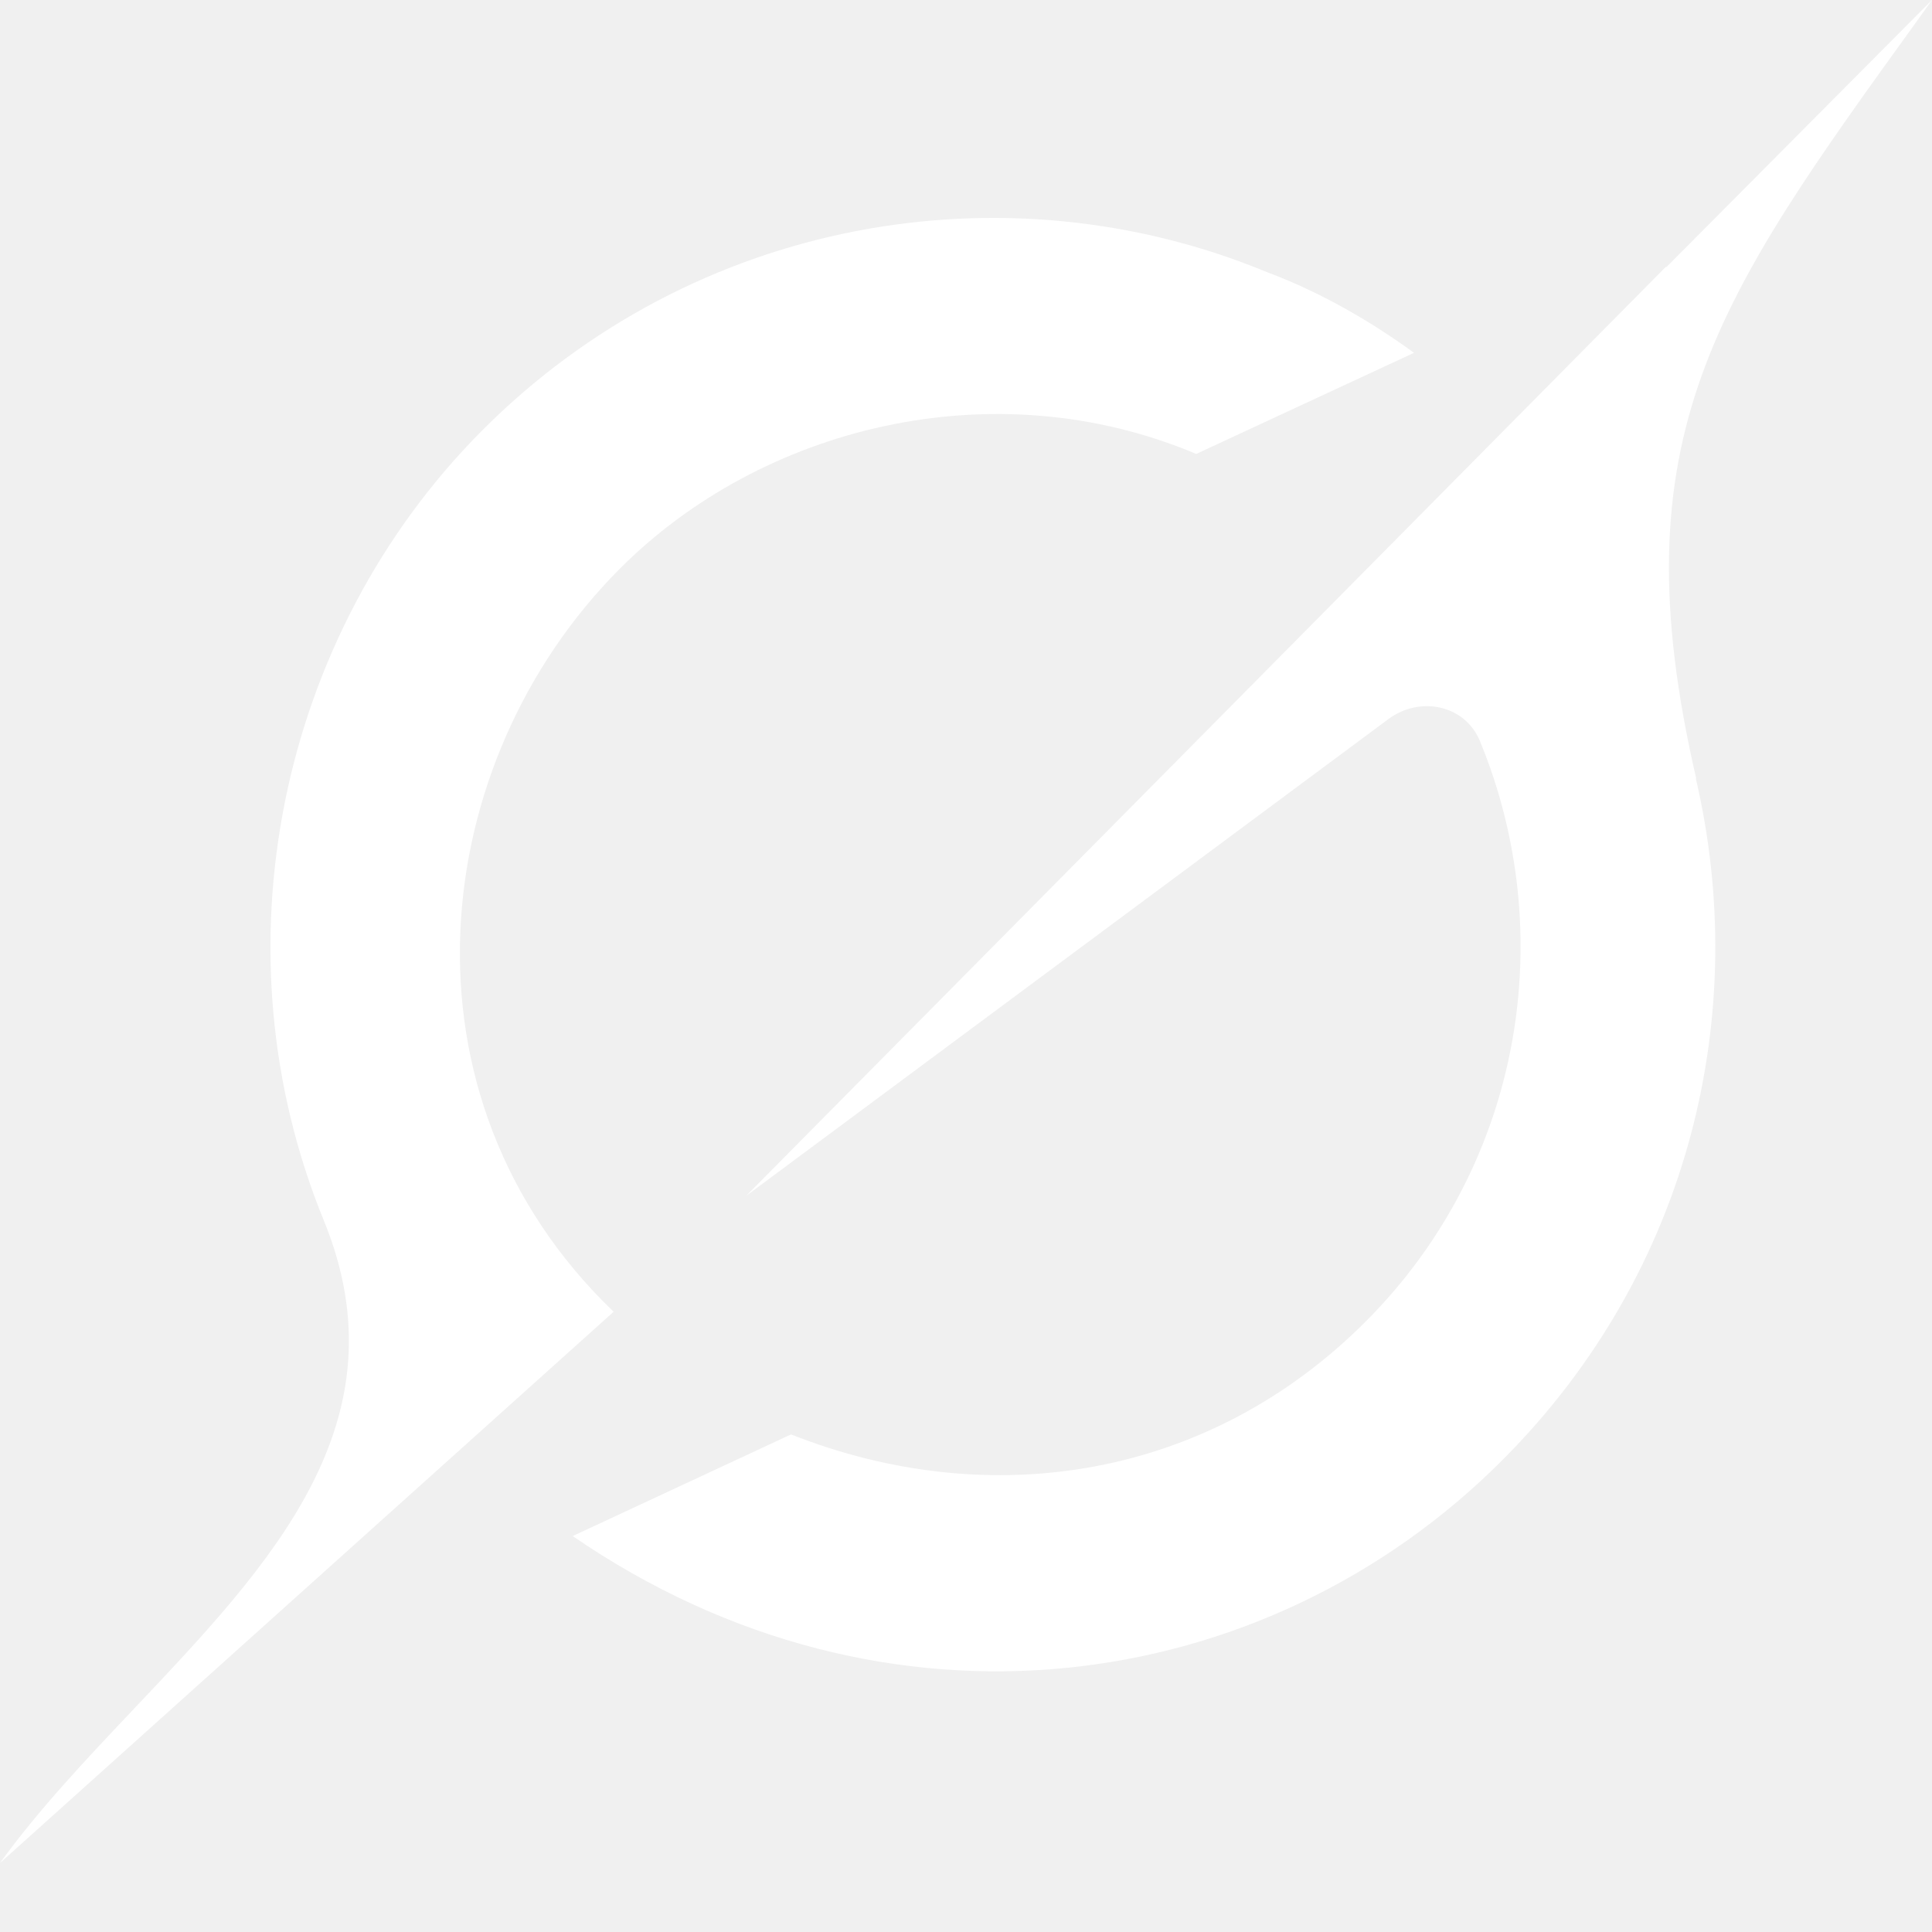
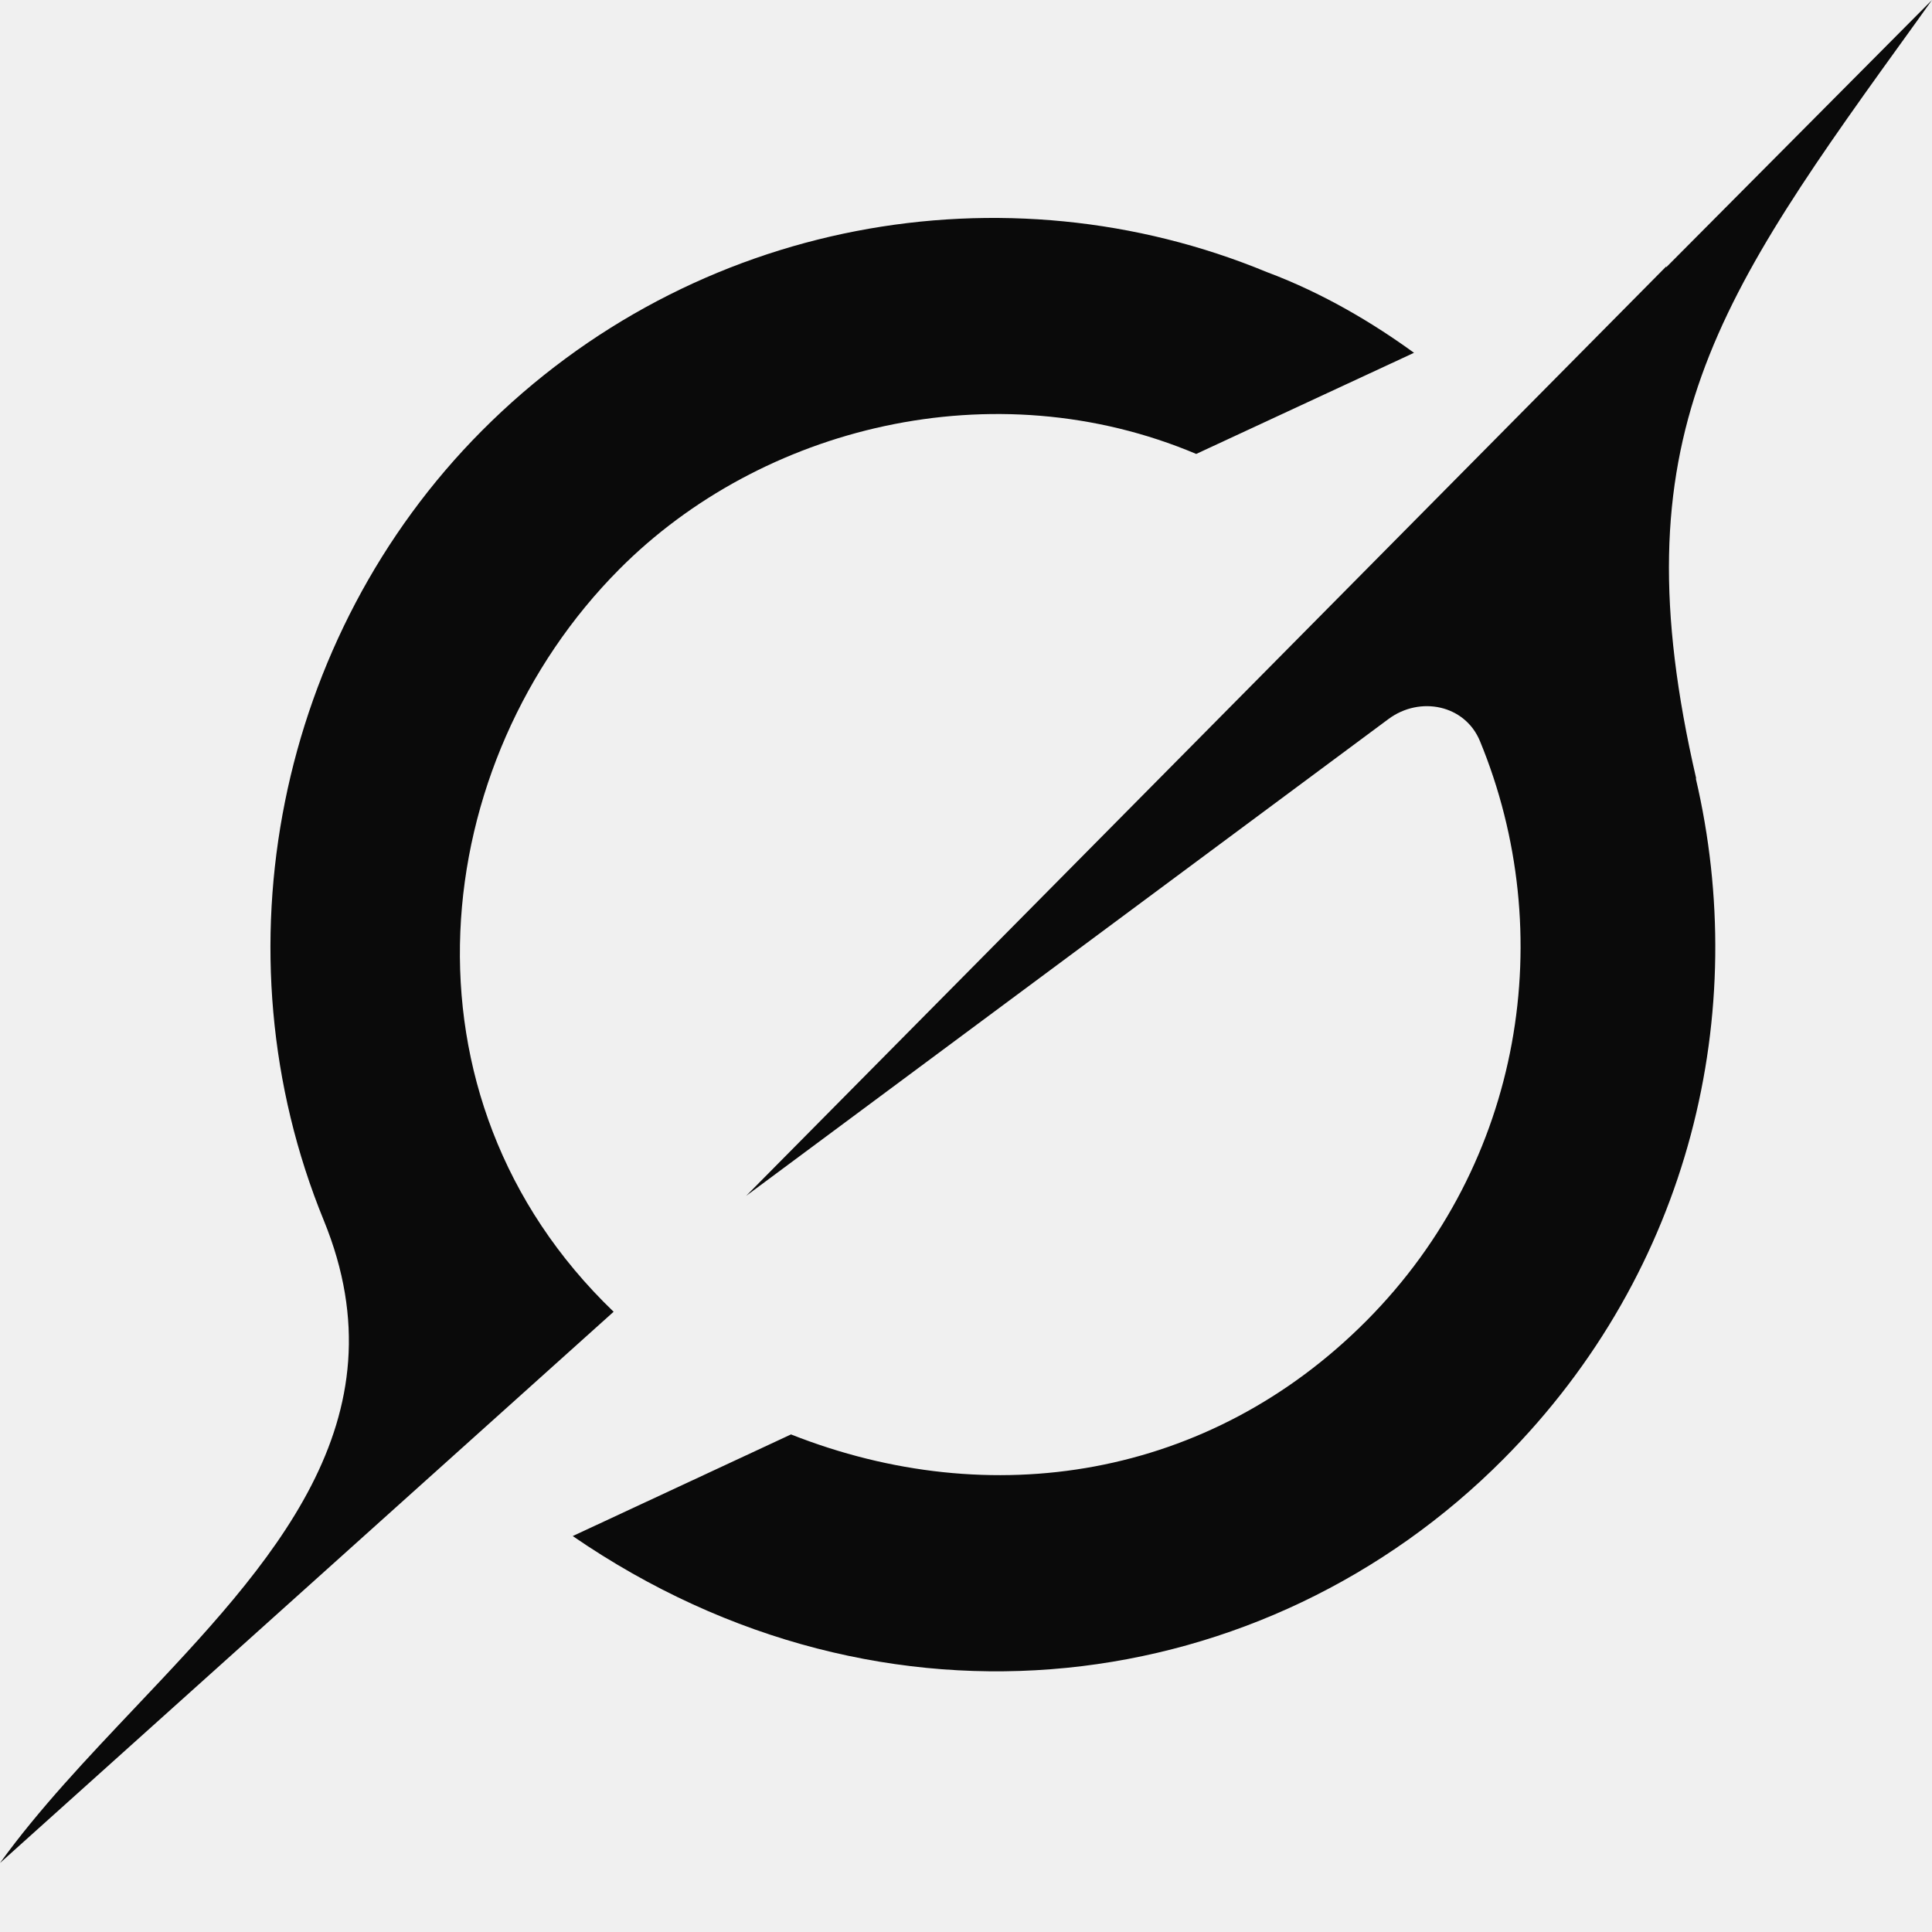
<svg xmlns="http://www.w3.org/2000/svg" width="1024" height="1024" viewBox="0 0 1024 1024" fill="none">
-   <path d="M395.479 633.828L735.91 381.105C752.599 368.715 776.454 373.548 784.406 392.792C826.26 494.285 807.561 616.253 724.288 699.996C641.016 783.739 525.151 802.104 419.247 760.277L303.556 814.143C469.49 928.202 670.987 899.995 796.901 773.282C896.776 672.843 927.708 535.937 898.785 412.476L899.047 412.739C857.105 231.37 909.358 158.874 1016.4 10.633C1018.93 7.118 1021.47 3.603 1024 0L883.144 141.651V141.212L395.392 633.916" fill="white" />
-   <path d="M325.226 695.251C206.128 580.84 226.662 403.776 328.285 301.668C403.431 226.097 526.549 195.254 634.026 240.596L749.454 186.994C728.657 171.88 702.007 155.623 671.424 144.2C533.19 86.994 367.693 115.465 255.323 228.382C147.234 337.081 113.244 504.215 171.613 646.833C215.216 753.423 143.739 828.818 71.739 904.916C46.224 931.893 20.622 958.87 0 987.429L325.139 695.339" fill="white" />
+   <path d="M395.479 633.828L735.91 381.105C752.599 368.715 776.454 373.548 784.406 392.792C826.26 494.285 807.561 616.253 724.288 699.996C641.016 783.739 525.151 802.104 419.247 760.277L303.556 814.143C469.49 928.202 670.987 899.995 796.901 773.282C896.776 672.843 927.708 535.937 898.785 412.476L899.047 412.739C857.105 231.37 909.358 158.874 1016.4 10.633C1018.93 7.118 1021.47 3.603 1024 0L883.144 141.651V141.212L395.392 633.916" fill="#0A0A0A" />
+   <path d="M325.226 695.251C206.128 580.84 226.662 403.776 328.285 301.668C403.431 226.097 526.549 195.254 634.026 240.596L749.454 186.994C728.657 171.88 702.007 155.623 671.424 144.2C533.19 86.994 367.693 115.465 255.323 228.382C147.234 337.081 113.244 504.215 171.613 646.833C215.216 753.423 143.739 828.818 71.739 904.916C46.224 931.893 20.622 958.87 0 987.429L325.139 695.339" fill="#0A0A0A" />
</svg>
